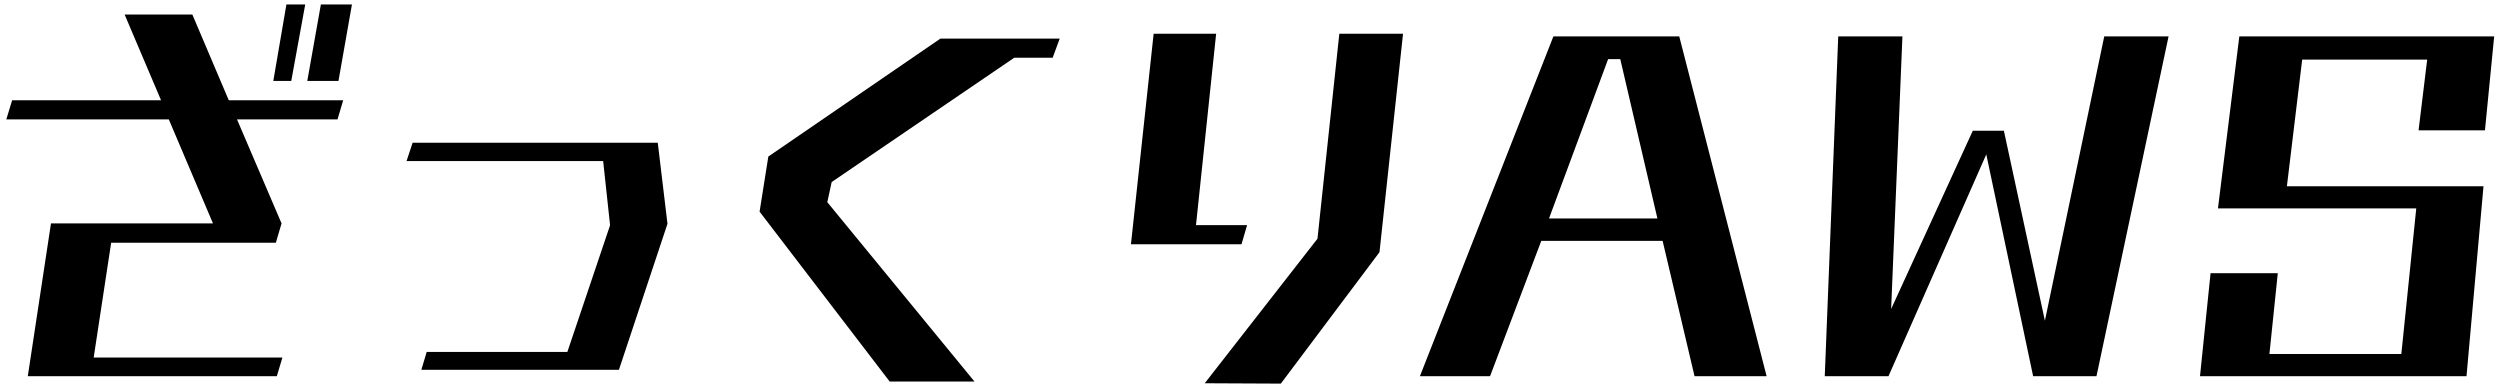
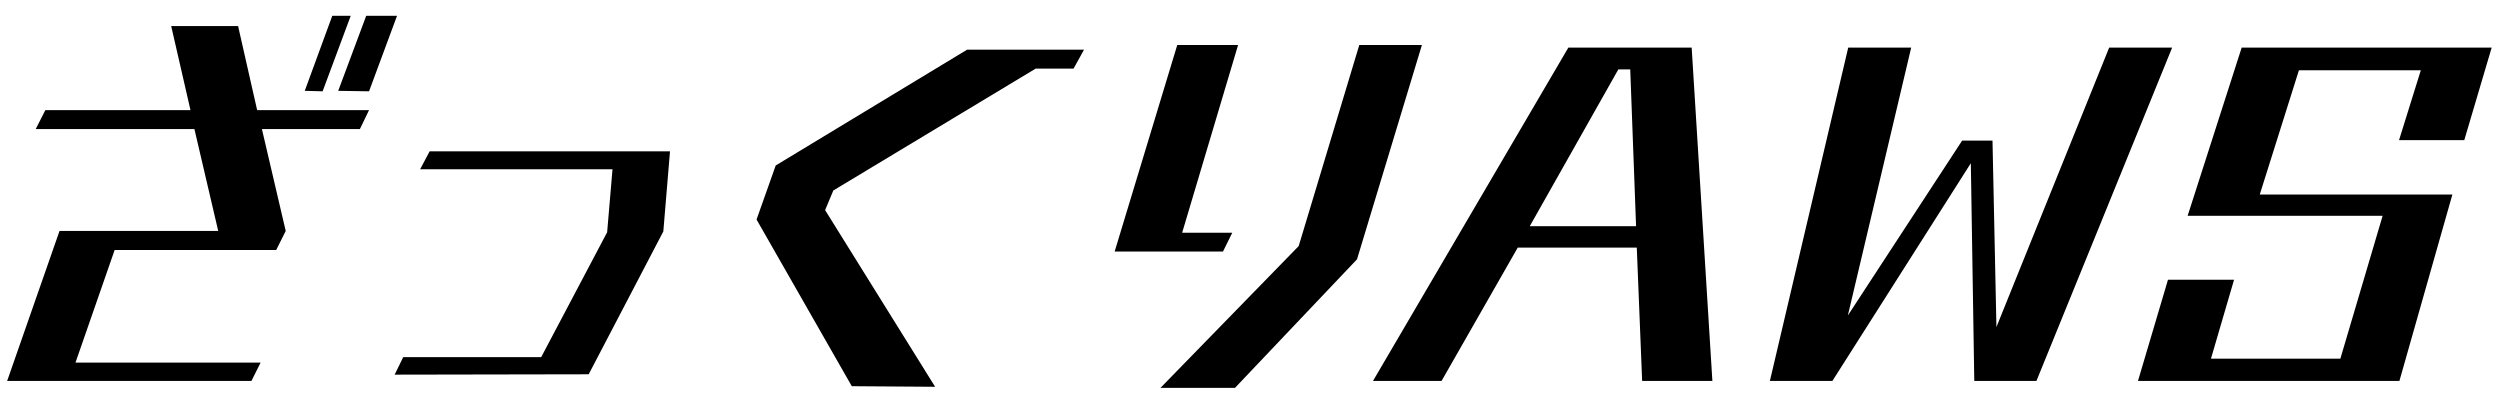
- <svg xmlns="http://www.w3.org/2000/svg" viewBox="0 0 206 32">
-   <path d="M2.29,31,4.2,18.41H17.55L13.91,9.84H.52L1,8.26H13.27l-3-7.06h5.58l3,7.06h9.43l-.47,1.58H19.53l3.67,8.57L22.73,20H9.16L7.72,29.46H23.27L22.81,31ZM22.52,6.67,23.6.37h1.55L24,6.67Zm2.8,0L26.44.37H29l-1.11,6.3Z" />
-   <path d="M34.72,30.47,35.16,29H46.75l3.52-10.44-.57-5.29H33.5l.5-1.51H54.2L55,18.44,51,30.47Z" />
-   <path d="M73.31,31.44l-10.72-14,.72-4.54L77.49,3.18h9.83l-.58,1.58H83.57L68.53,15l-.36,1.66L80.3,31.44Z" />
-   <path d="M93.19,20.13,95.06,2.78h5.15L98.55,18.55h4.21l-.46,1.58Zm6.08,11.45,9.29-11.91,1.8-16.89h5.25l-1.94,18-8.13,10.83Z" />
-   <path d="M139.63,31,137,19.85H127L122.78,31H117L128,3h10.37l7.2,28ZM133.51,4.87h-1L127.64,18h8.93Z" />
-   <path d="M167.53,31l-3.86-18.28L155.61,31h-5.25l1.11-28h5.29l-.93,22.46,6.73-14.69h2.56l3.38,15.66L173.39,3h5.3l-5.94,28Z" />
-   <path d="M181.28,31l.87-8.49h5.54L187,29.17h10.87l1.23-12H182.76L184.52,3h21l-.76,7.74h-5.47L200,4.91H189.7l-1.26,10.44h16.2L203.24,31Z" />
+ <svg xmlns="http://www.w3.org/2000/svg" viewBox="0 0 210 34">
+   <path d="M.6,32,5,19.4H18.33l-2-8.56H3l.81-1.59H16L14.38,2.19H20L21.6,9.25H31l-.77,1.59H22l2,8.56L23.2,21H9.63L6.34,30.46H21.89L21.12,32Zm25-24.37,2.31-6.3h1.55L27.1,7.67Zm2.81,0,2.35-6.3h2.59L31,7.67Z" />
+   <path d="M33.15,31.47,33.87,30H45.46L51,19.51l.45-5.29H35.29l.8-1.51H56.28l-.56,6.73-6.27,12Z" />
+   <path d="M71.55,32.44l-8-14,1.61-4.54L81.24,4.17h9.82l-.88,1.59H87L70,16l-.69,1.65,9.24,14.84Z" />
+   <path d="M93.63,21.13,98.89,3.78H104L99.3,19.55h4.21l-.78,1.58Zm3.85,11.45,11.61-11.91,5.09-16.89h5.26l-5.45,18L103.74,32.58Z" />
+   <path d="M137.94,32l-.45-11.2h-10L121.09,32h-5.76L131.74,4H142.1l1.74,28Zm-1-26.17h-1L128.5,19h8.93Z" />
+   <path d="M165.84,32l-.29-18.29L153.92,32h-5.25l6.58-28h5.29L155.22,26.5l9.6-14.69h2.55l.33,15.66L177.17,4h5.29l-11.4,28Z" />
+   <path d="M179.59,32l2.52-8.5h5.55l-1.94,6.63h10.87l3.55-12H183.76L188.3,4h21L207,11.77h-5.48l1.83-5.87H193.11l-3.29,10.44H206L201.55,32Z" />
</svg>
